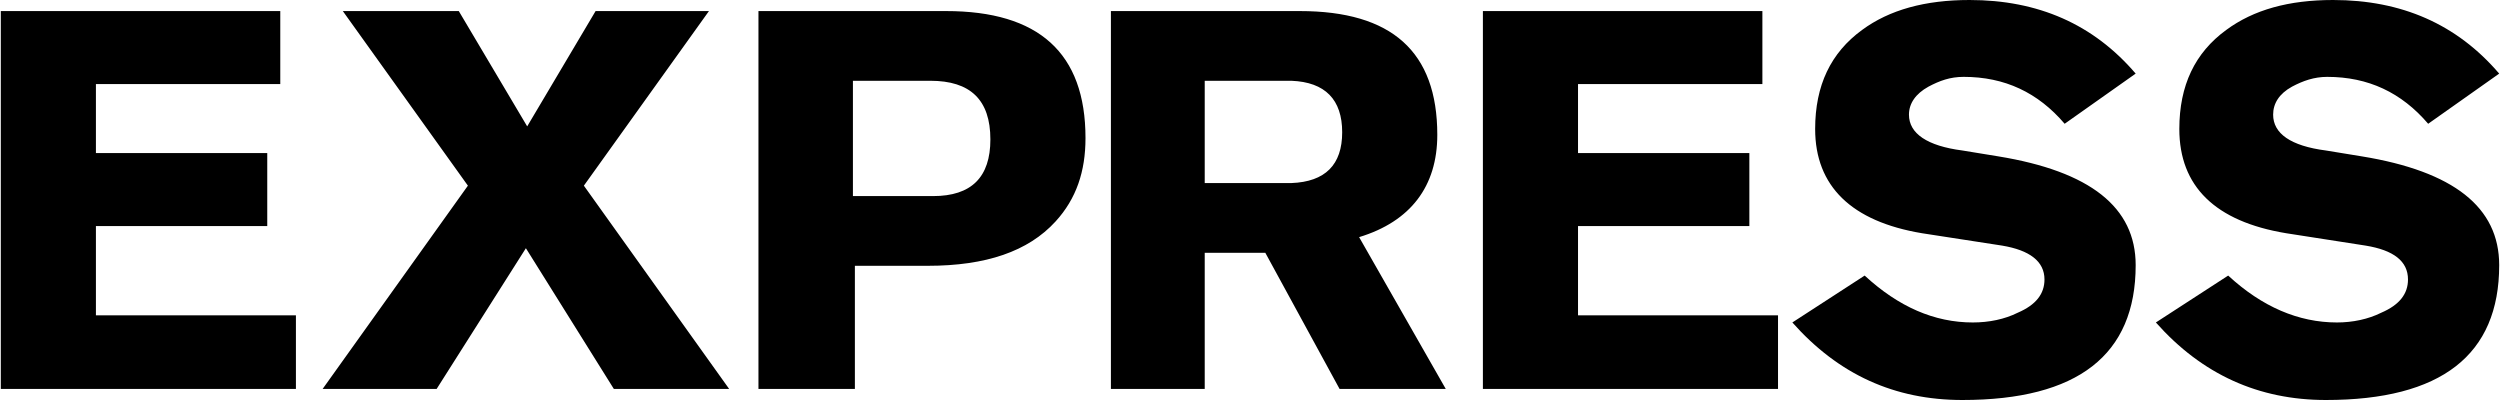
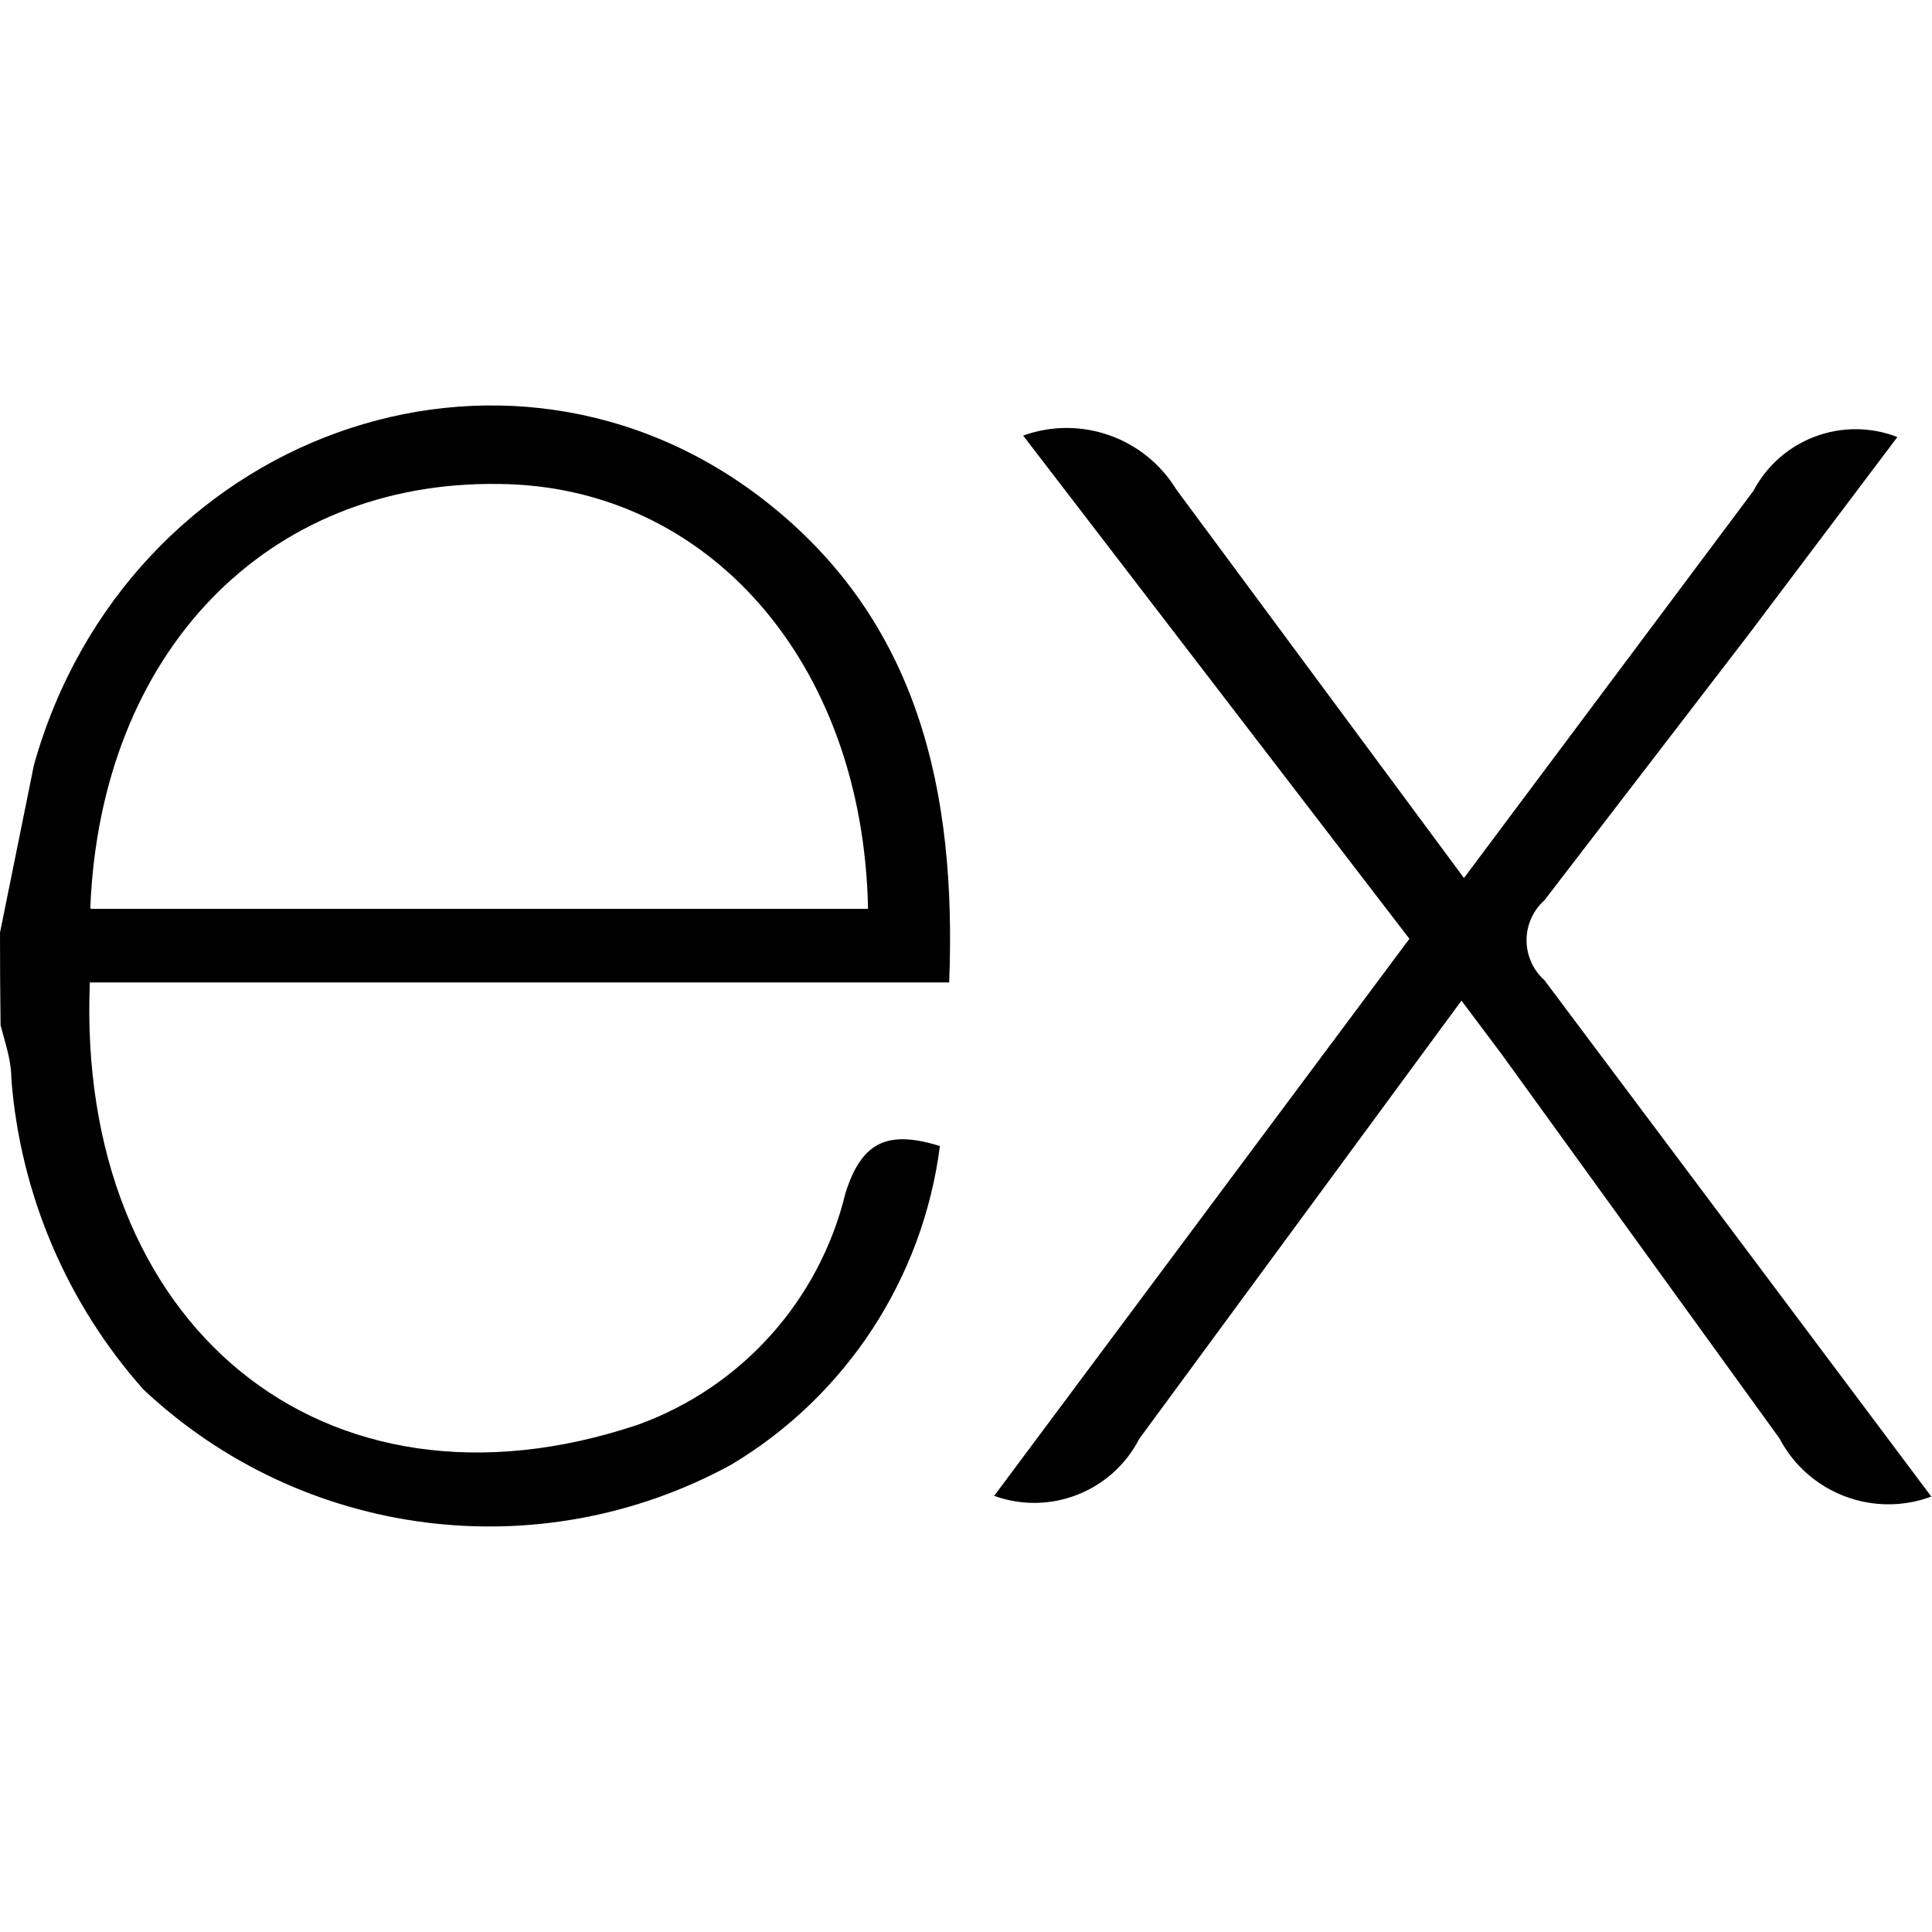
- <svg xmlns="http://www.w3.org/2000/svg" width="2500" height="400" viewBox="0 0 272.812 43.678">
-   <path d="M29.095 16.717H10.386v-7.54h20.131V1.209H0v41.26h32.225V34.43H10.386v-9.746h18.709v-7.967zM63.668 20.274L77.326 1.209H64.948L57.479 13.8l-7.47-12.591H37.347l13.658 19.065-15.863 22.195h12.449l9.746-15.366 9.604 15.366h12.591L63.668 20.274zM103.22 1.209H82.732v41.26h10.529V29.024h7.967c6.332 0 10.956-1.564 13.943-4.838 2.276-2.489 3.272-5.477 3.272-9.105 0-9.319-5.121-13.872-15.223-13.872zM93.047 21.413V8.821h8.466c4.339 0 6.544 2.063 6.544 6.402 0 4.126-2.063 6.189-6.26 6.189h-8.75zM156.858 14.725c0-9.105-4.98-13.516-15.01-13.516h-20.63v41.26h10.244V27.601h6.615l8.109 14.868h11.596l-9.461-16.575c5.62-1.708 8.537-5.549 8.537-11.169zm-10.386-.284c0 3.557-1.85 5.406-5.549 5.549h-9.461V8.821h9.461c3.699.142 5.549 2.063 5.549 5.62zM190.933 16.717h-18.709v-7.54h20.132V1.209h-30.519v41.26h32.226V34.43h-21.839v-9.746h18.709v-7.967zM214.977 0c-4.837 0-8.749 1.067-11.737 3.272-3.414 2.49-5.122 6.046-5.122 10.813 0 6.26 3.983 10.101 11.667 11.382l8.75 1.352c2.987.498 4.624 1.707 4.624 3.699 0 1.564-.925 2.774-2.917 3.628-1.423.711-3.13 1.066-4.908 1.066-4.197 0-8.11-1.707-11.81-5.121l-7.896 5.121c5.05 5.691 11.168 8.466 18.566 8.466 12.591 0 18.923-4.909 18.923-14.726 0-6.331-4.979-10.243-15.011-11.88l-3.912-.64c-3.841-.498-5.833-1.85-5.833-3.913 0-1.209.712-2.276 2.134-3.059 1.209-.64 2.348-1.067 3.842-1.067 4.481 0 8.109 1.707 11.025 5.122l7.755-5.478C228.493 2.632 222.446 0 214.977 0zM257.802 17.073l-3.912-.64c-3.842-.498-5.763-1.85-5.763-3.913 0-1.209.641-2.276 2.063-3.059 1.209-.64 2.418-1.067 3.841-1.067 4.481 0 8.109 1.707 11.026 5.122l7.754-5.478C268.188 2.632 262.141 0 254.672 0c-4.838 0-8.68 1.067-11.667 3.272-3.415 2.49-5.121 6.046-5.121 10.813 0 6.26 3.912 10.101 11.666 11.382l8.679 1.352c3.059.498 4.624 1.707 4.624 3.699 0 1.564-.925 2.774-2.917 3.628-1.423.711-3.13 1.066-4.838 1.066-4.196 0-8.181-1.707-11.879-5.121l-7.896 5.121c5.051 5.691 11.239 8.466 18.567 8.466 12.59 0 18.922-4.909 18.922-14.726 0-6.33-4.98-10.243-15.01-11.879z" />
+ <svg xmlns="http://www.w3.org/2000/svg" role="img" viewBox="0 0 24 24">
+   <path d="M24 18.588a1.529 1.529 0 01-1.895-.72l-3.45-4.771-.5-.667-4.003 5.444a1.466 1.466 0 01-1.802.708l5.158-6.92-4.798-6.251a1.595 1.595 0 011.9.666l3.576 4.83 3.596-4.81a1.435 1.435 0 011.788-.668L21.708 7.9l-2.522 3.283a.666.666 0 000 .994l4.804 6.412zM.002 11.576l.42-2.075c1.154-4.103 5.858-5.81 9.094-3.27 1.895 1.489 2.368 3.597 2.275 5.973H1.116C.943 16.447 4.005 19.009 7.92 17.7a4.078 4.078 0 002.582-2.876c.207-.666.548-.78 1.174-.588a5.417 5.417 0 01-2.589 3.957 6.272 6.272 0 01-7.306-.933 6.575 6.575 0 01-1.64-3.858c0-.235-.08-.455-.134-.666A88.33 88.33 0 010 11.577zm1.127-.286h9.654c-.06-3.076-2.001-5.258-4.59-5.278-2.882-.04-4.944 2.094-5.071 5.264z" />
</svg>
